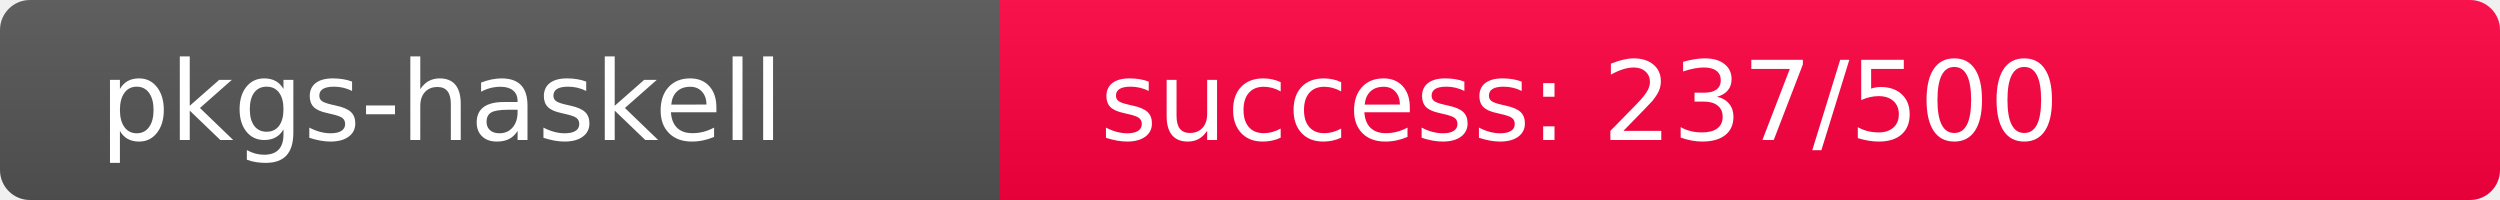
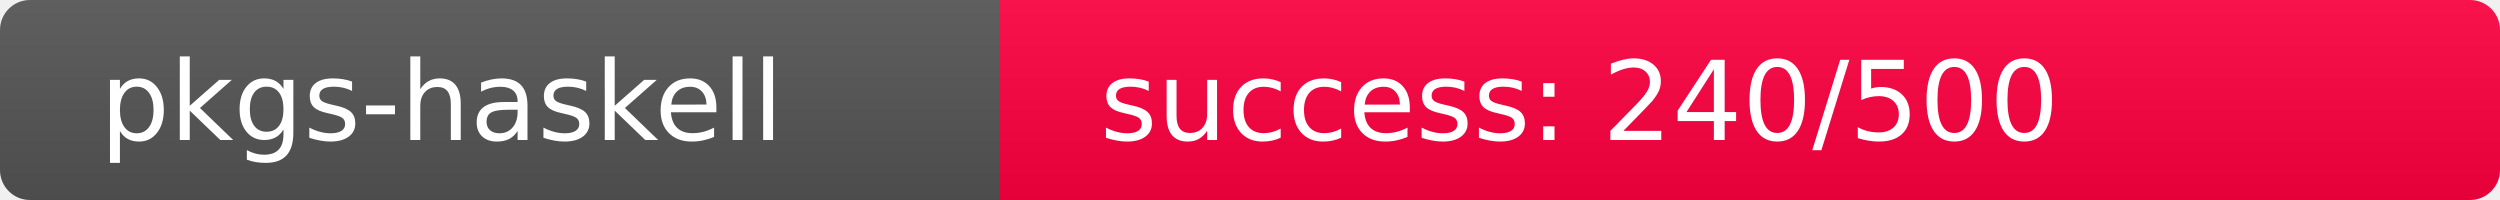
<svg xmlns="http://www.w3.org/2000/svg" width="250" height="20" role="img">
  <linearGradient id="s" x2="0" y2="100%">
    <stop offset="0" stop-color="#bbb" stop-opacity=".1" />
    <stop offset="1" stop-opacity=".1" />
  </linearGradient>
  <clipPath id="r">
    <rect width="250" height="20" rx="3" fill="#fff" />
  </clipPath>
  <g clip-path="url(#r)">
    <rect width="100" height="20" fill="#555" />
-     <rect x="100" width="150" height="20" fill="rgb(269,-13,64)" />
+     <rect x="100" width="150" height="20" fill="rgb(266,-10,64)" />
    <rect width="250" height="20" fill="url(#s)" />
  </g>
  <g fill="#fff" text-anchor="start" font-family="Verdana,Geneva,DejaVu Sans,sans-serif" text-rendering="geometricPrecision" font-size="110">
    <text x="100" y="140" transform="scale(.1)" fill="#fff">pkgs-haskell</text>
-     <text x="1100" y="140" transform="scale(.1)" fill="#fff">success: 237/500</text>
+     <text x="1100" y="140" transform="scale(.1)" fill="#fff">success: 240/500</text>
  </g>
</svg>
